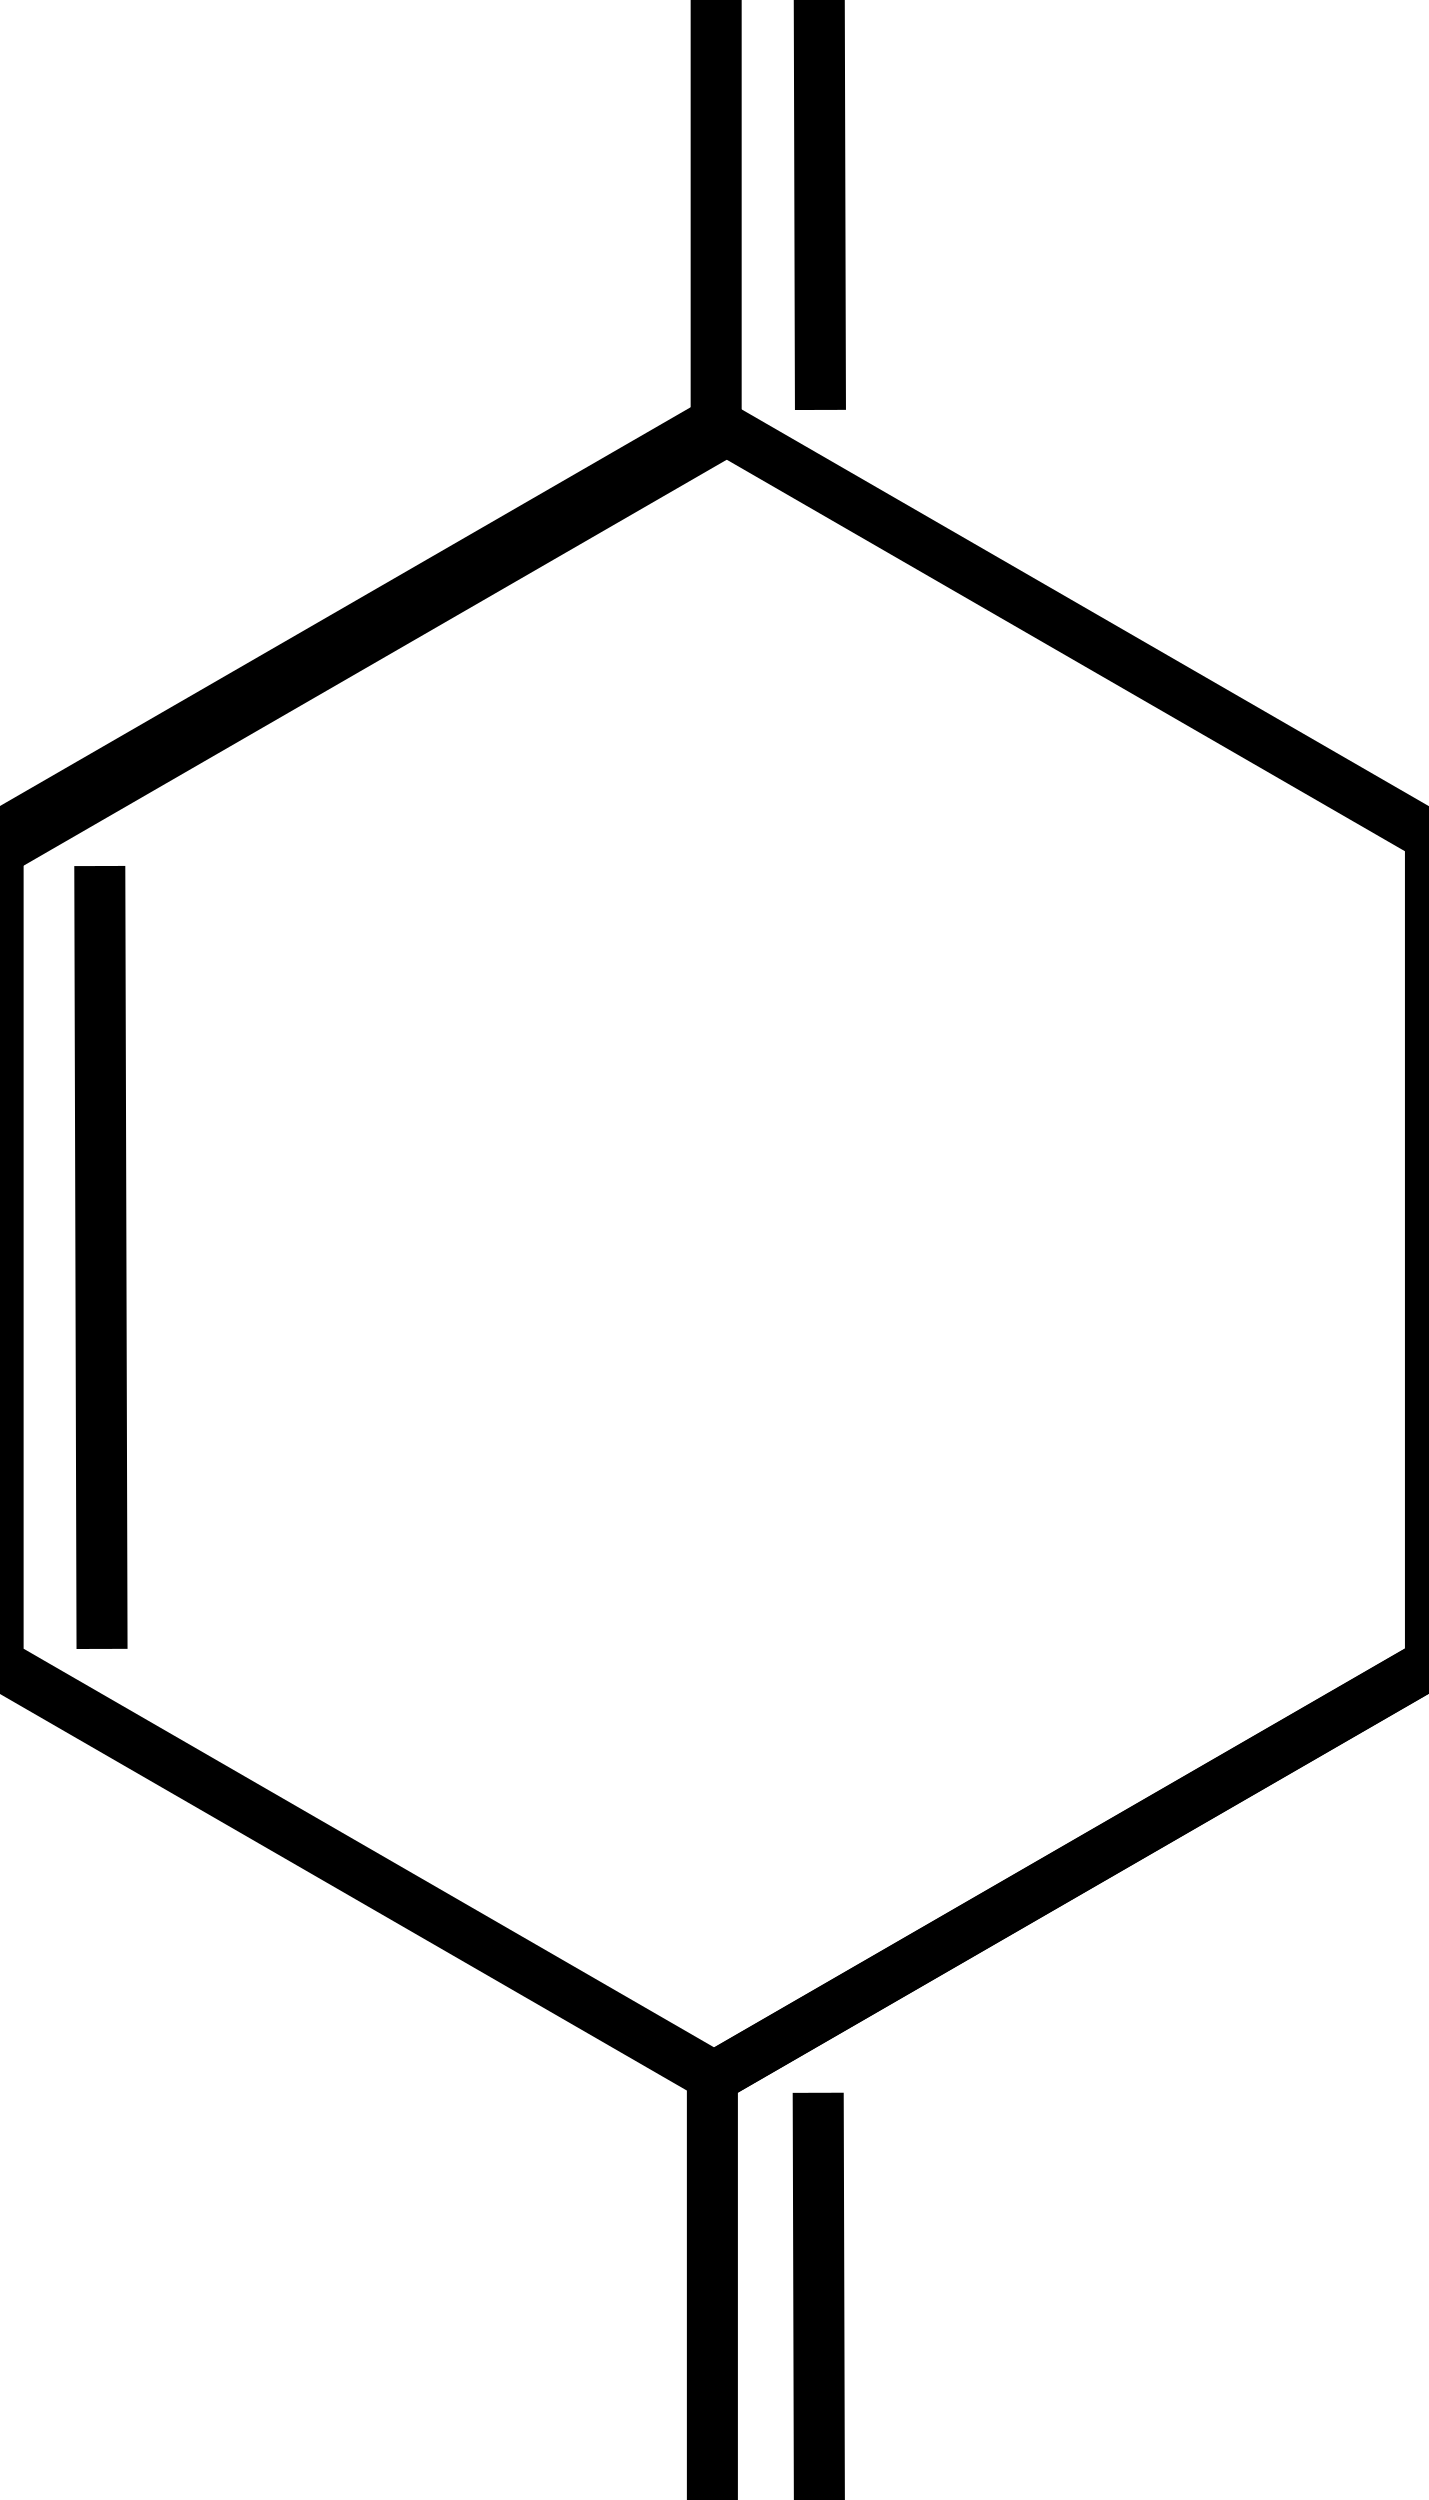
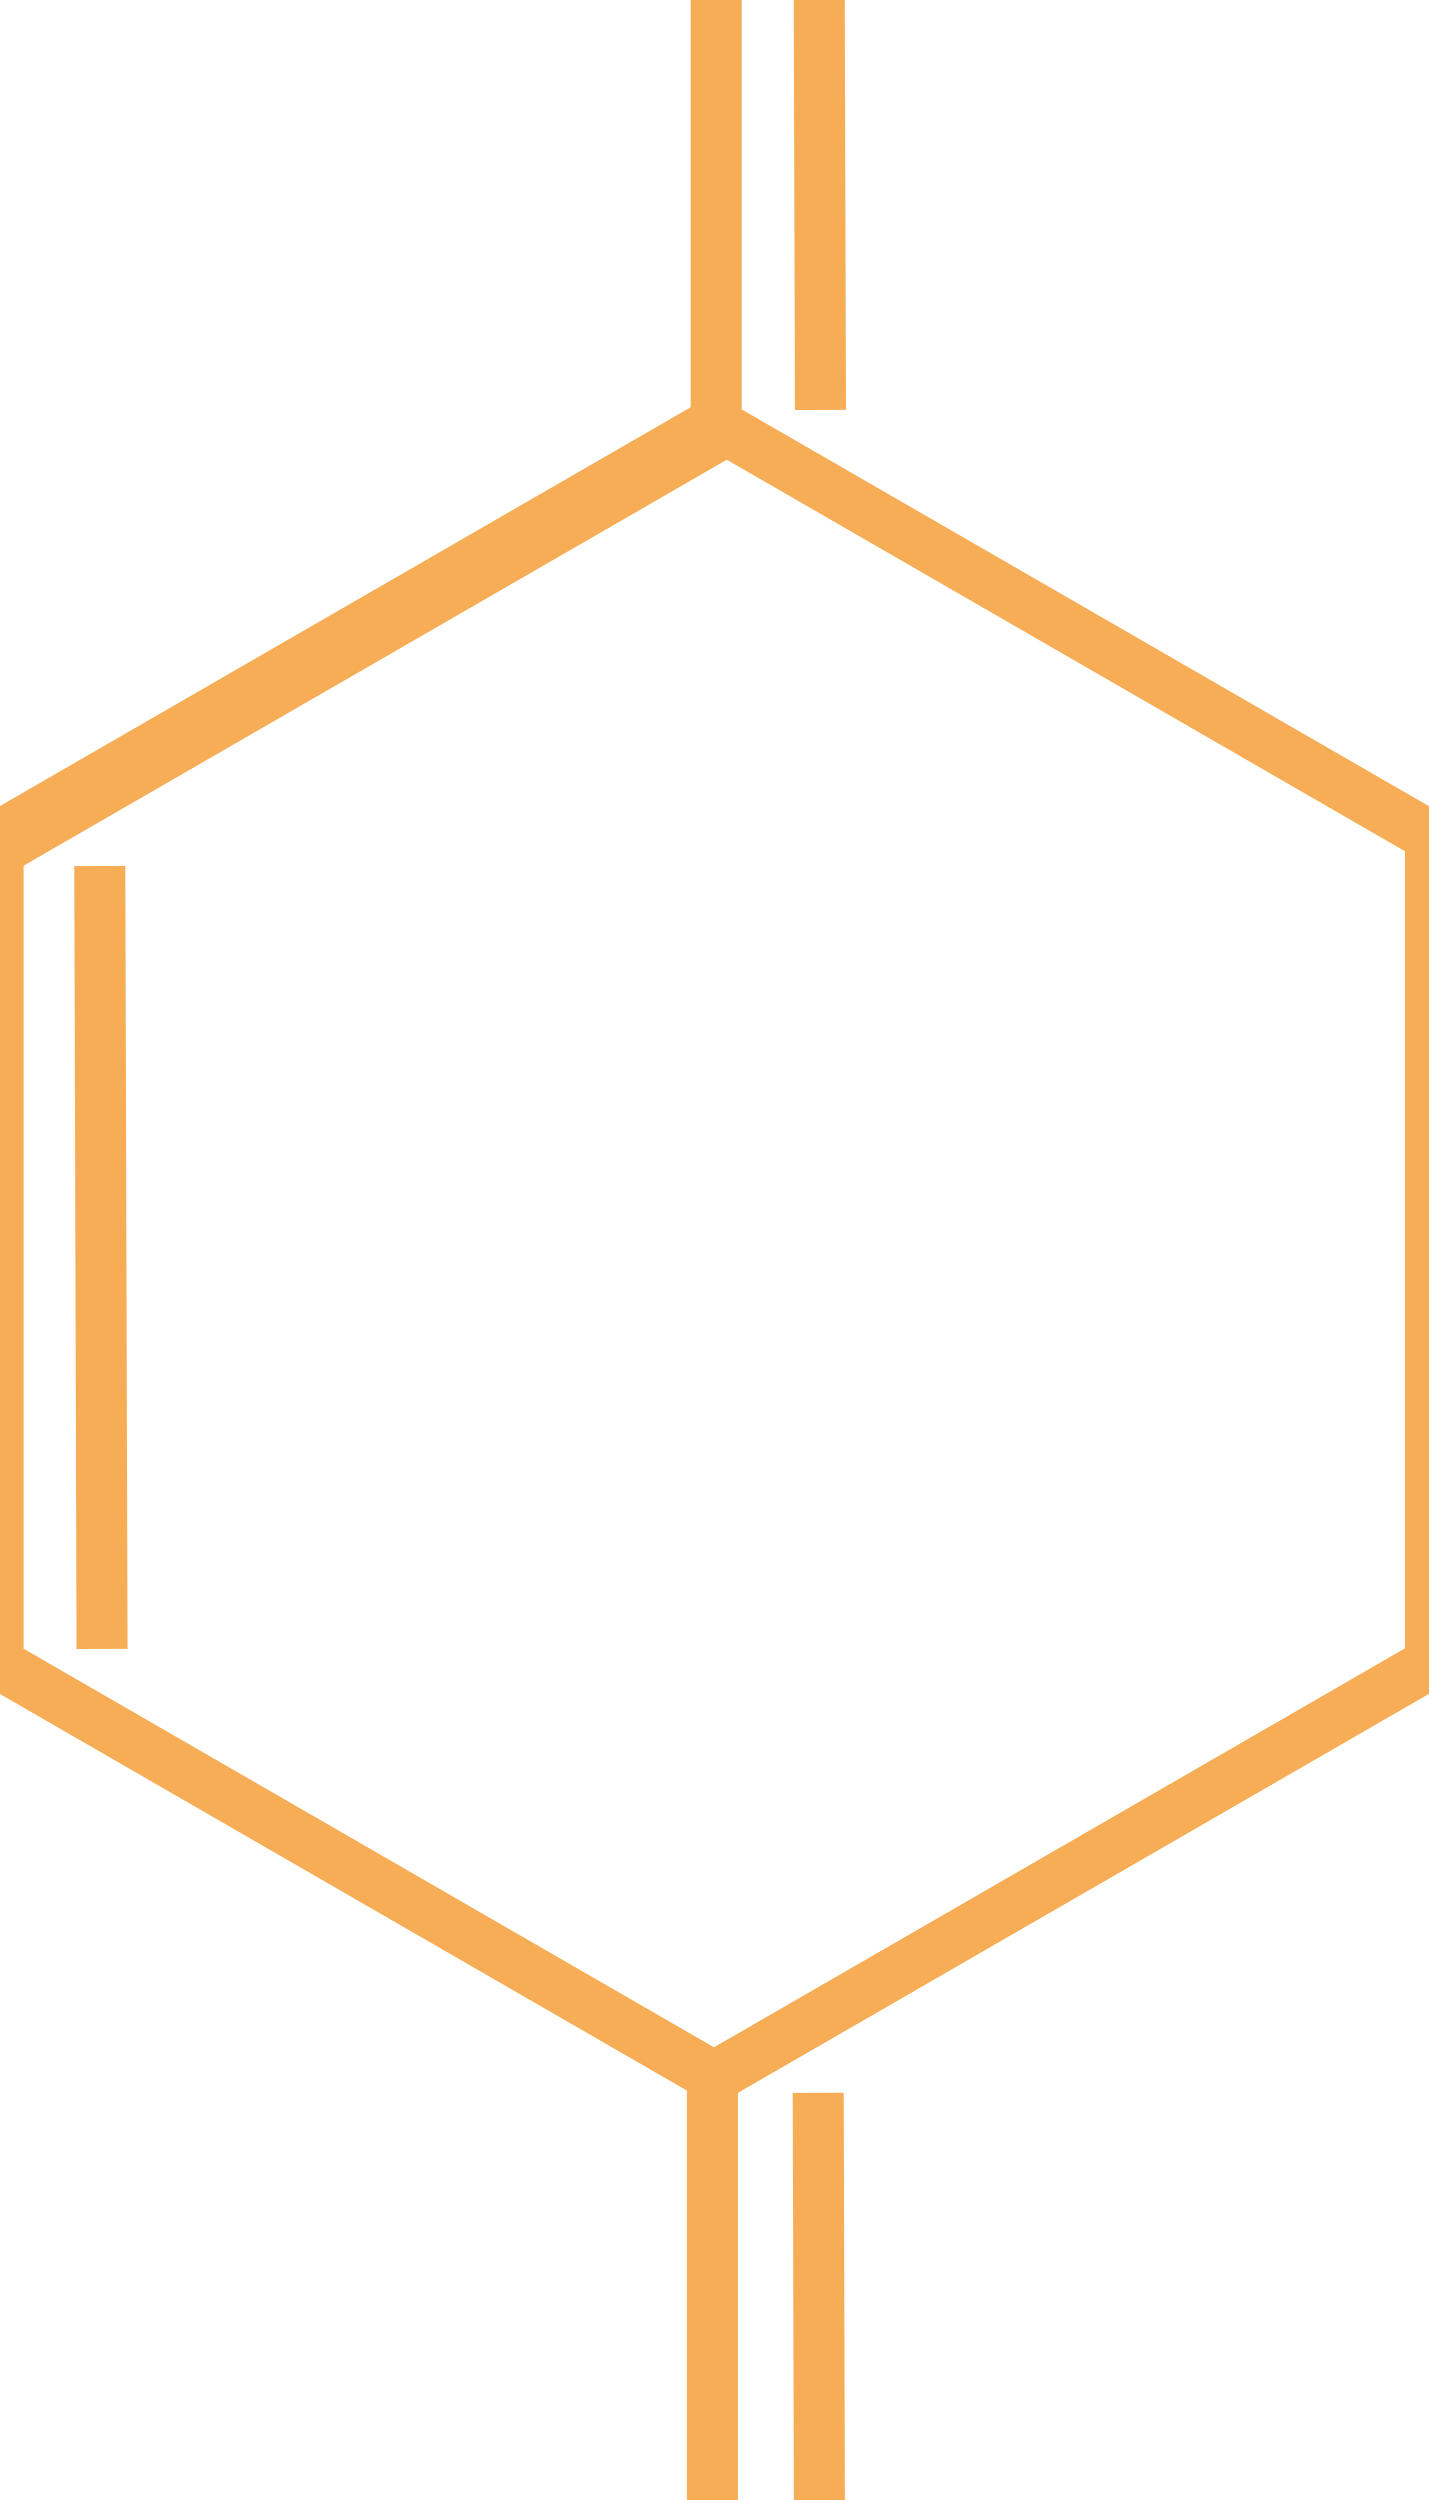
<svg xmlns="http://www.w3.org/2000/svg" xmlns:xlink="http://www.w3.org/1999/xlink" x="0pt" y="0pt" width="28pt" height="49pt" viewBox="0 0 28 49">
  <g id="1">
    <defs>
      <g id="2">
        <defs>
          <path id="3" d="M14,40.708 C14,40.708,-0.037,32.604,-0.037,32.604 C-0.037,32.604,-0.037,16.396,-0.037,16.396 C-0.037,16.396,14,8.292,14,8.292 C14,8.292,28.037,16.396,28.037,16.396 C28.037,16.396,28.037,32.604,28.037,32.604 C28.037,32.604,14,40.708,14,40.708 z" />
        </defs>
-         <use xlink:href="#3" style="fill:none;opacity:1;stroke:#000000;stroke-linecap:butt;stroke-linejoin:miter;stroke-miterlimit:10;stroke-opacity:1;stroke-width:1;" />
+         <use xlink:href="#3" style="fill:none;opacity:1;stroke:#f6ad55;stroke-linecap:butt;stroke-linejoin:miter;stroke-miterlimit:10;stroke-opacity:1;stroke-width:1;" />
      </g>
    </defs>
    <use xlink:href="#2" />
    <defs>
      <g id="4">
        <defs>
          <path id="5" d="M28,65.036 C28,65.036,13.963,56.932,13.963,56.932 C13.963,56.932,13.963,40.724,13.963,40.724 C13.963,40.724,28,32.619,28,32.619 C28,32.619,42.037,40.724,42.037,40.724 C42.037,40.724,42.037,56.932,42.037,56.932 C42.037,56.932,28,65.036,28,65.036 z" />
        </defs>
-         <use xlink:href="#5" style="fill:none;opacity:1;stroke:#000000;stroke-linecap:butt;stroke-linejoin:miter;stroke-miterlimit:10;stroke-opacity:1;stroke-width:1;" />
+         <use xlink:href="#5" style="fill:none;opacity:1;stroke:#f6ad55;stroke-linecap:butt;stroke-linejoin:miter;stroke-miterlimit:10;stroke-opacity:1;stroke-width:1;" />
      </g>
    </defs>
    <use xlink:href="#4" />
    <defs>
      <g id="6">
        <defs>
          <path id="7" d="M7.09373e-08,16.657 C7.09373e-08,16.657,-14.037,8.553,-14.037,8.553 C-14.037,8.553,-14.037,-7.656,-14.037,-7.656 C-14.037,-7.656,4.96575e-06,-15.76,4.96575e-06,-15.76 C4.96575e-06,-15.76,14.037,-7.656,14.037,-7.656 C14.037,-7.656,14.037,8.553,14.037,8.553 C14.037,8.553,7.09373e-08,16.657,7.09373e-08,16.657 z" />
        </defs>
-         <use xlink:href="#7" style="fill:none;opacity:1;stroke:#000000;stroke-linecap:butt;stroke-linejoin:miter;stroke-miterlimit:10;stroke-opacity:1;stroke-width:1;" />
+         <use xlink:href="#7" style="fill:none;opacity:1;stroke:#f6ad55;stroke-linecap:butt;stroke-linejoin:miter;stroke-miterlimit:10;stroke-opacity:1;stroke-width:1;" />
      </g>
    </defs>
    <use xlink:href="#6" />
    <defs>
      <g id="8">
        <defs>
          <path id="9" d="M2,32.319 C2,32.319,1.956,16.974,1.956,16.974" />
        </defs>
-         <use xlink:href="#9" style="fill:none;opacity:1;stroke:#000000;stroke-linecap:butt;stroke-linejoin:miter;stroke-miterlimit:10;stroke-opacity:1;stroke-width:1;" />
+         <use xlink:href="#9" style="fill:none;opacity:1;stroke:#f6ad55;stroke-linecap:butt;stroke-linejoin:miter;stroke-miterlimit:10;stroke-opacity:1;stroke-width:1;" />
      </g>
    </defs>
    <use xlink:href="#8" />
    <defs>
      <g id="10">
        <defs>
          <path id="11" d="M16.081,56.364 C16.081,56.364,16.037,41.019,16.037,41.019" />
        </defs>
-         <use xlink:href="#11" style="fill:none;opacity:1;stroke:#000000;stroke-linecap:butt;stroke-linejoin:miter;stroke-miterlimit:10;stroke-opacity:1;stroke-width:1;" />
+         <use xlink:href="#11" style="fill:none;opacity:1;stroke:#f6ad55;stroke-linecap:butt;stroke-linejoin:miter;stroke-miterlimit:10;stroke-opacity:1;stroke-width:1;" />
      </g>
    </defs>
    <use xlink:href="#10" />
    <defs>
      <g id="12">
        <defs>
          <path id="13" d="M16.081,8.035 C16.081,8.035,16.037,-7.31,16.037,-7.31" />
        </defs>
-         <use xlink:href="#13" style="fill:none;opacity:1;stroke:#000000;stroke-linecap:butt;stroke-linejoin:miter;stroke-miterlimit:10;stroke-opacity:1;stroke-width:1;" />
+         <use xlink:href="#13" style="fill:none;opacity:1;stroke:#f6ad55;stroke-linecap:butt;stroke-linejoin:miter;stroke-miterlimit:10;stroke-opacity:1;stroke-width:1;" />
      </g>
    </defs>
    <use xlink:href="#12" />
  </g>
</svg>
